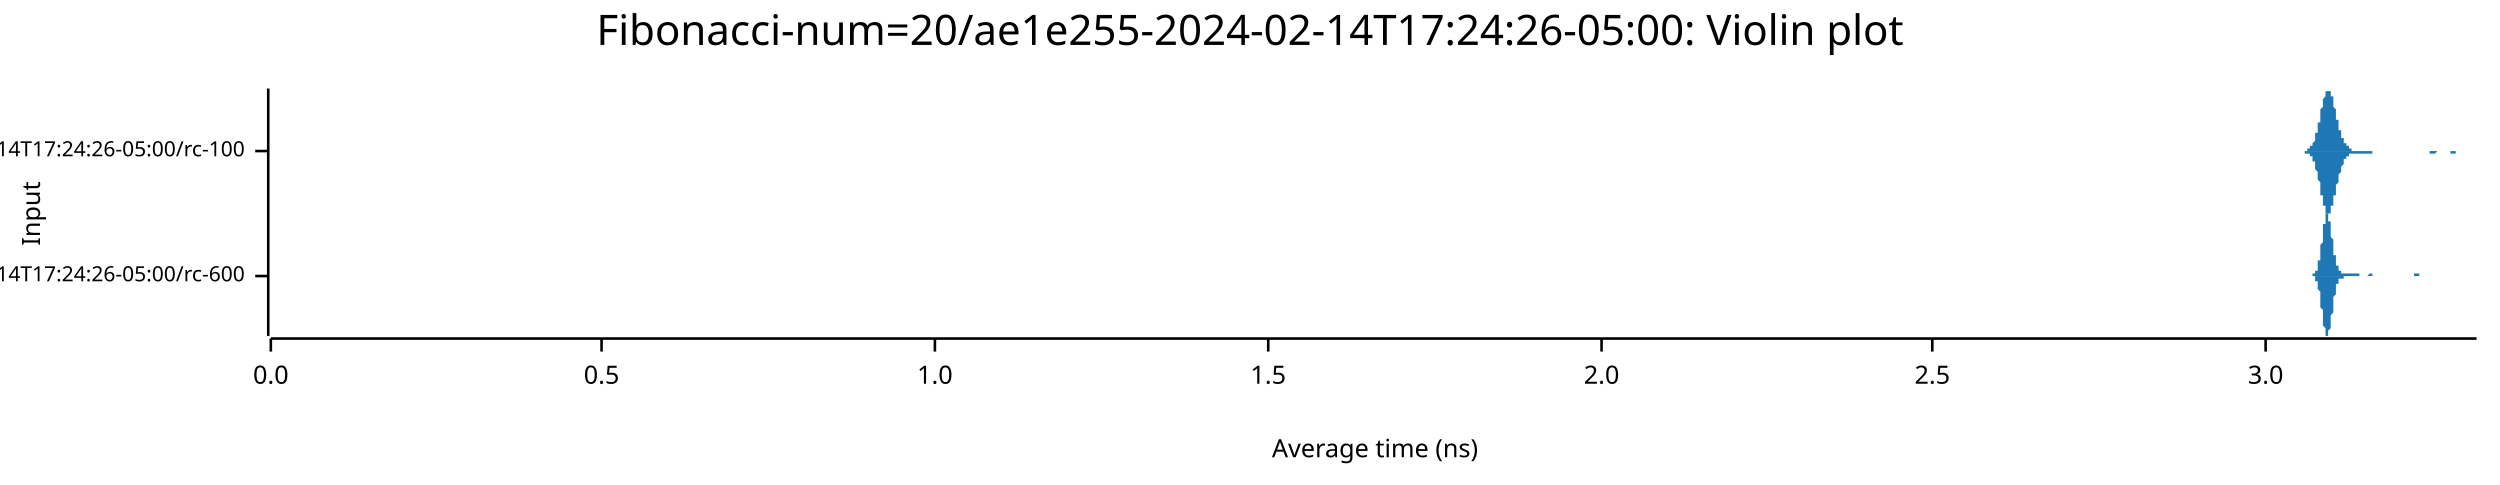
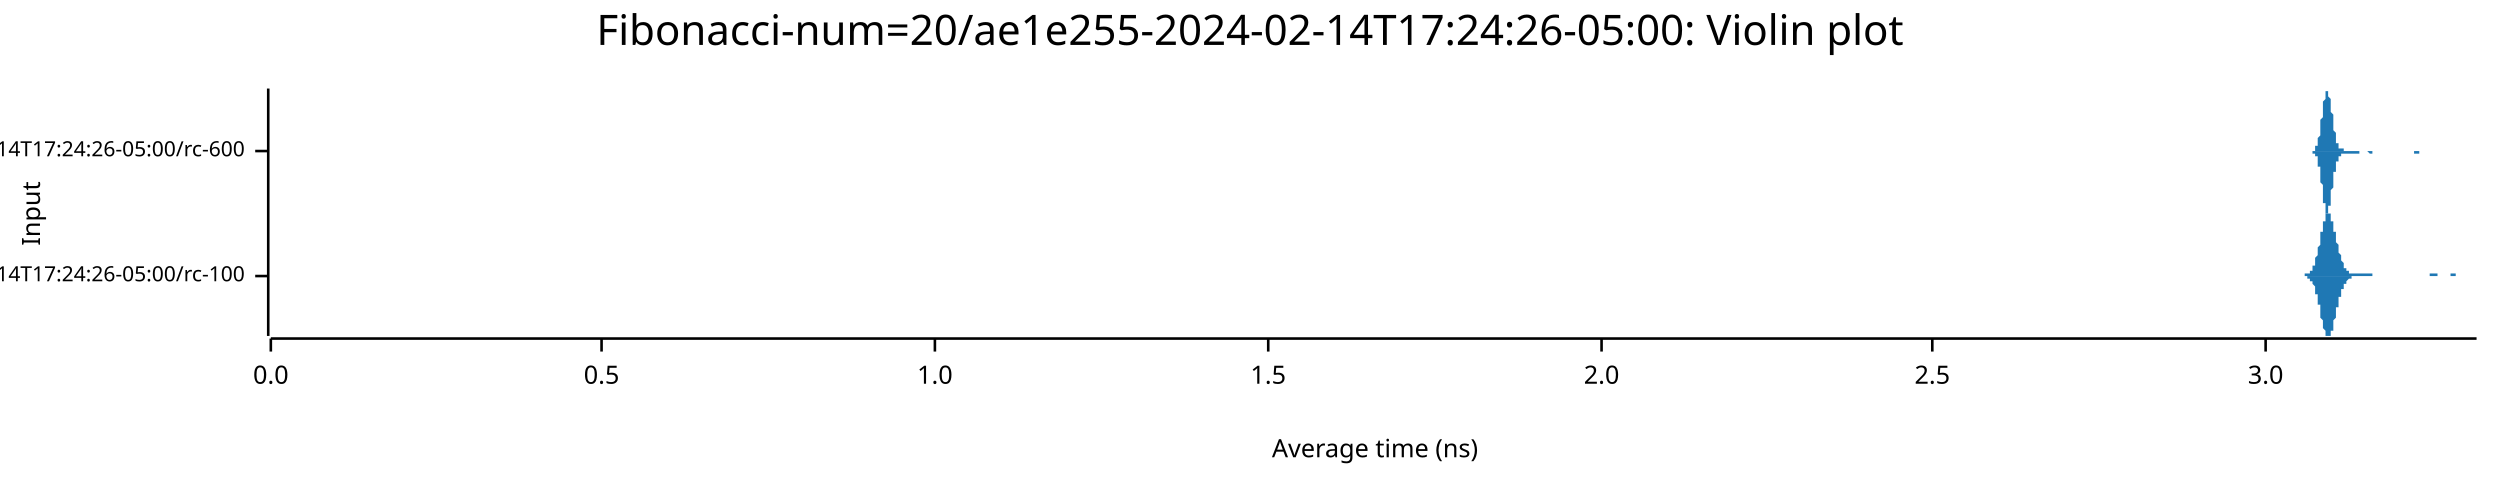
<svg xmlns="http://www.w3.org/2000/svg" width="960" height="186" viewBox="0 0 960 186">
  <text x="480" y="5" dy="0.76em" text-anchor="middle" font-family="sans-serif" font-size="16.129" opacity="1" fill="#000000">
Fibonacci-num=20/ae1e255-2024-02-14T17:24:26-05:00: Violin plot
</text>
  <text x="8" y="82" dy="0.76em" text-anchor="middle" font-family="sans-serif" font-size="9.677" opacity="1" fill="#000000" transform="rotate(270, 8, 82)">
Input
</text>
  <text x="528" y="178" dy="-0.5ex" text-anchor="middle" font-family="sans-serif" font-size="9.677" opacity="1" fill="#000000">
Average time (ns)
</text>
  <polyline fill="none" opacity="1" stroke="#000000" stroke-width="1" points="103,34 103,129 " />
  <text x="94" y="106" dy="0.5ex" text-anchor="end" font-family="sans-serif" font-size="8.065" opacity="1" fill="#000000">
- Fibonacci-num=20/ae1e255-2024-02-14T17:24:26-05:00/rc-600
+ Fibonacci-num=20/ae1e255-2024-02-14T17:24:26-05:00/rc-100
</text>
  <polyline fill="none" opacity="1" stroke="#000000" stroke-width="1" points="98,106 103,106 " />
  <text x="94" y="58" dy="0.5ex" text-anchor="end" font-family="sans-serif" font-size="8.065" opacity="1" fill="#000000">
- Fibonacci-num=20/ae1e255-2024-02-14T17:24:26-05:00/rc-100
+ Fibonacci-num=20/ae1e255-2024-02-14T17:24:26-05:00/rc-600
</text>
  <polyline fill="none" opacity="1" stroke="#000000" stroke-width="1" points="98,58 103,58 " />
  <polyline fill="none" opacity="1" stroke="#000000" stroke-width="1" points="104,130 951,130 " />
  <text x="104" y="140" dy="0.76em" text-anchor="middle" font-family="sans-serif" font-size="9.677" opacity="1" fill="#000000">
0.0
</text>
  <polyline fill="none" opacity="1" stroke="#000000" stroke-width="1" points="104,130 104,135 " />
  <text x="231" y="140" dy="0.76em" text-anchor="middle" font-family="sans-serif" font-size="9.677" opacity="1" fill="#000000">
0.5
</text>
  <polyline fill="none" opacity="1" stroke="#000000" stroke-width="1" points="231,130 231,135 " />
  <text x="359" y="140" dy="0.76em" text-anchor="middle" font-family="sans-serif" font-size="9.677" opacity="1" fill="#000000">
1.0
</text>
  <polyline fill="none" opacity="1" stroke="#000000" stroke-width="1" points="359,130 359,135 " />
  <text x="487" y="140" dy="0.76em" text-anchor="middle" font-family="sans-serif" font-size="9.677" opacity="1" fill="#000000">
1.5
</text>
  <polyline fill="none" opacity="1" stroke="#000000" stroke-width="1" points="487,130 487,135 " />
  <text x="615" y="140" dy="0.76em" text-anchor="middle" font-family="sans-serif" font-size="9.677" opacity="1" fill="#000000">
2.0
</text>
  <polyline fill="none" opacity="1" stroke="#000000" stroke-width="1" points="615,130 615,135 " />
  <text x="742" y="140" dy="0.76em" text-anchor="middle" font-family="sans-serif" font-size="9.677" opacity="1" fill="#000000">
2.5
</text>
  <polyline fill="none" opacity="1" stroke="#000000" stroke-width="1" points="742,130 742,135 " />
  <text x="870" y="140" dy="0.76em" text-anchor="middle" font-family="sans-serif" font-size="9.677" opacity="1" fill="#000000">
3.0
</text>
  <polyline fill="none" opacity="1" stroke="#000000" stroke-width="1" points="870,130 870,135 " />
-   <polygon opacity="1" fill="#1F78B4" points="886,106 886,106 886,106 886,106 886,106 887,106 887,106 887,106 887,106 887,106 887,106 887,106 887,106 887,106 887,106 887,106 888,106 888,106 888,106 888,106 888,106 888,105 888,105 888,105 888,105 888,105 889,105 889,105 889,105 889,105 889,105 889,105 889,105 889,104 889,104 889,104 889,104 890,104 890,103 890,103 890,103 890,102 890,102 890,102 890,101 890,101 890,100 891,100 891,99 891,99 891,98 891,98 891,97 891,96 891,96 891,95 891,94 891,94 892,93 892,92 892,91 892,91 892,90 892,89 892,88 892,88 892,87 892,86 893,86 893,85 893,85 893,84 893,84 893,83 893,83 893,83 893,82 893,82 893,82 894,82 894,82 894,82 894,82 894,82 894,83 894,83 894,83 894,84 894,84 894,85 895,85 895,86 895,86 895,87 895,87 895,88 895,89 895,89 895,90 895,91 896,92 896,92 896,93 896,94 896,94 896,95 896,96 896,96 896,97 896,97 896,98 897,98 897,99 897,99 897,100 897,100 897,101 897,101 897,101 897,102 897,102 898,102 898,103 898,103 898,103 898,103 898,103 898,104 898,104 898,104 898,104 898,104 899,104 899,104 899,104 899,104 899,105 899,105 899,105 899,105 899,105 899,105 900,105 900,105 900,105 900,105 900,105 900,105 900,105 900,105 900,105 900,105 900,105 901,105 901,105 901,105 901,105 901,105 901,105 901,105 901,105 901,105 901,105 901,105 902,105 902,105 902,105 902,105 902,105 902,105 902,105 902,105 902,105 902,105 903,105 903,105 903,105 903,105 903,105 903,105 903,105 903,105 903,105 903,105 903,105 904,105 904,105 904,105 904,105 904,105 904,105 904,105 904,105 904,105 904,105 905,105 905,105 905,105 905,105 905,105 905,105 905,105 905,105 905,105 905,105 905,105 906,105 906,105 906,105 906,105 906,105 906,105 906,105 906,105 906,106 906,106 907,106 907,106 907,106 907,106 907,106 907,106 907,106 907,106 907,106 907,106 907,106 908,106 908,106 908,106 908,106 908,106 908,106 908,106 908,106 908,106 908,106 908,106 909,106 909,106 909,106 909,106 909,106 909,106 909,106 909,106 909,106 909,106 910,105 910,105 910,105 910,105 910,105 910,105 910,105 910,105 910,105 910,105 910,105 911,105 911,105 911,105 911,105 911,105 911,106 911,106 911,106 911,106 911,106 912,106 912,106 912,106 912,106 912,106 912,106 912,106 912,106 912,106 912,106 912,106 913,106 913,106 913,106 913,106 913,106 913,106 913,106 913,106 913,106 913,106 914,106 914,106 914,106 914,106 914,106 914,106 914,106 914,106 914,106 914,106 914,106 915,106 915,106 915,106 915,106 915,106 915,106 915,106 915,106 915,106 915,106 915,106 916,106 916,106 916,106 916,106 916,106 916,106 916,106 916,106 916,106 916,106 917,106 917,106 917,106 917,106 917,106 917,106 917,106 917,106 917,106 917,106 917,106 918,106 918,106 918,106 918,106 918,106 918,106 918,106 918,106 918,106 918,106 919,106 919,106 919,106 919,106 919,106 919,106 919,106 919,106 919,106 919,106 919,106 920,106 920,106 920,106 920,106 920,106 920,106 920,106 920,106 920,106 920,106 921,106 921,106 921,106 921,106 921,106 921,106 921,106 921,106 921,106 921,106 921,106 922,106 922,106 922,106 922,106 922,106 922,106 922,106 922,106 922,106 922,106 923,106 923,106 923,106 923,106 923,106 923,106 923,106 923,106 923,106 923,106 923,106 924,106 924,106 924,106 924,106 924,106 924,106 924,106 924,106 924,106 924,106 924,106 925,106 925,106 925,106 925,106 925,106 925,106 925,106 925,106 925,106 925,106 926,106 926,106 926,106 926,106 926,106 926,106 926,106 926,106 926,106 926,106 926,106 927,106 927,106 927,106 927,106 927,106 927,106 927,106 927,106 927,105 927,105 928,105 928,105 928,105 928,105 928,105 928,105 928,105 928,105 928,105 928,105 928,105 929,105 929,105 929,106 929,106 929,106 929,106 929,106 929,106 929,106 929,106 930,106 930,106 930,106 930,106 930,106 930,106 930,106 930,106 930,106 930,106 930,106 931,106 931,106 931,106 931,106 931,106 931,106 931,106 931,106 931,106 931,106 931,106 932,106 932,106 932,106 932,106 932,106 932,106 932,106 932,106 932,106 932,106 933,106 933,106 933,106 933,106 933,106 933,106 933,106 933,106 933,106 933,106 886,106 " />
-   <polygon opacity="1" fill="#1F78B4" points="886,106 886,106 886,106 886,106 886,106 887,106 887,106 887,106 887,106 887,106 887,106 887,106 887,106 887,106 887,106 887,106 888,106 888,106 888,106 888,106 888,106 888,106 888,106 888,106 888,106 888,106 889,106 889,106 889,106 889,107 889,107 889,107 889,107 889,107 889,107 889,108 889,108 890,108 890,108 890,109 890,109 890,109 890,110 890,110 890,110 890,111 890,111 891,112 891,112 891,113 891,113 891,114 891,115 891,115 891,116 891,117 891,117 891,118 892,119 892,119 892,120 892,121 892,122 892,122 892,123 892,124 892,124 892,125 893,126 893,126 893,127 893,127 893,128 893,128 893,129 893,129 893,129 893,129 893,129 894,129 894,129 894,129 894,129 894,129 894,129 894,129 894,128 894,128 894,127 894,127 895,126 895,126 895,125 895,125 895,124 895,123 895,123 895,122 895,121 895,121 896,120 896,119 896,119 896,118 896,117 896,117 896,116 896,115 896,115 896,114 896,114 897,113 897,113 897,112 897,112 897,111 897,111 897,110 897,110 897,110 897,109 898,109 898,109 898,109 898,108 898,108 898,108 898,108 898,108 898,108 898,107 898,107 899,107 899,107 899,107 899,107 899,107 899,107 899,107 899,107 899,107 899,107 900,107 900,107 900,107 900,107 900,107 900,107 900,107 900,107 900,107 900,107 900,106 901,106 901,106 901,106 901,106 901,106 901,106 901,106 901,106 901,106 901,106 901,106 902,106 902,106 902,106 902,106 902,106 902,106 902,106 902,106 902,106 902,106 903,106 903,106 903,106 903,106 903,106 903,106 903,106 903,106 903,106 903,106 903,106 904,106 904,106 904,106 904,106 904,106 904,106 904,106 904,106 904,106 904,106 905,106 905,106 905,106 905,106 905,106 905,106 905,106 905,106 905,106 905,106 905,106 906,106 906,106 906,106 906,106 906,106 906,106 906,106 906,106 906,106 906,106 907,106 907,106 907,106 907,106 907,106 907,106 907,106 907,106 907,106 907,106 907,106 908,106 908,106 908,106 908,106 908,106 908,106 908,106 908,106 908,106 908,106 908,106 909,106 909,106 909,106 909,106 909,106 909,106 909,106 909,106 909,106 909,106 910,106 910,106 910,106 910,106 910,106 910,106 910,106 910,106 910,106 910,106 910,106 911,106 911,106 911,106 911,106 911,106 911,106 911,106 911,106 911,106 911,106 912,106 912,106 912,106 912,106 912,106 912,106 912,106 912,106 912,106 912,106 912,106 913,106 913,106 913,106 913,106 913,106 913,106 913,106 913,106 913,106 913,106 914,106 914,106 914,106 914,106 914,106 914,106 914,106 914,106 914,106 914,106 914,106 915,106 915,106 915,106 915,106 915,106 915,106 915,106 915,106 915,106 915,106 915,106 916,106 916,106 916,106 916,106 916,106 916,106 916,106 916,106 916,106 916,106 917,106 917,106 917,106 917,106 917,106 917,106 917,106 917,106 917,106 917,106 917,106 918,106 918,106 918,106 918,106 918,106 918,106 918,106 918,106 918,106 918,106 919,106 919,106 919,106 919,106 919,106 919,106 919,106 919,106 919,106 919,106 919,106 920,106 920,106 920,106 920,106 920,106 920,106 920,106 920,106 920,106 920,106 921,106 921,106 921,106 921,106 921,106 921,106 921,106 921,106 921,106 921,106 921,106 922,106 922,106 922,106 922,106 922,106 922,106 922,106 922,106 922,106 922,106 923,106 923,106 923,106 923,106 923,106 923,106 923,106 923,106 923,106 923,106 923,106 924,106 924,106 924,106 924,106 924,106 924,106 924,106 924,106 924,106 924,106 924,106 925,106 925,106 925,106 925,106 925,106 925,106 925,106 925,106 925,106 925,106 926,106 926,106 926,106 926,106 926,106 926,106 926,106 926,106 926,106 926,106 926,106 927,106 927,106 927,106 927,106 927,106 927,106 927,106 927,106 927,106 927,106 928,106 928,106 928,106 928,106 928,106 928,106 928,106 928,106 928,106 928,106 928,106 929,106 929,106 929,106 929,106 929,106 929,106 929,106 929,106 929,106 929,106 930,106 930,106 930,106 930,106 930,106 930,106 930,106 930,106 930,106 930,106 930,106 931,106 931,106 931,106 931,106 931,106 931,106 931,106 931,106 931,106 931,106 931,106 932,106 932,106 932,106 932,106 932,106 932,106 932,106 932,106 932,106 932,106 933,106 933,106 933,106 933,106 933,106 933,106 933,106 933,106 933,106 933,106 886,106 " />
-   <polygon opacity="1" fill="#1F78B4" points="884,58 884,58 885,58 885,58 885,58 885,58 885,58 885,58 885,58 885,58 886,58 886,58 886,58 886,58 886,58 886,58 886,57 887,57 887,57 887,57 887,57 887,57 887,57 887,57 887,56 888,56 888,56 888,56 888,55 888,55 888,55 888,55 889,54 889,54 889,53 889,53 889,53 889,52 889,52 889,51 890,51 890,50 890,50 890,49 890,48 890,48 890,47 891,47 891,46 891,45 891,45 891,44 891,43 891,43 891,42 892,41 892,41 892,40 892,39 892,39 892,38 892,38 893,37 893,37 893,36 893,36 893,36 893,35 893,35 893,35 894,35 894,35 894,35 894,34 894,35 894,35 894,35 895,35 895,35 895,35 895,36 895,36 895,36 895,37 895,37 896,37 896,38 896,38 896,39 896,40 896,40 896,41 896,41 897,42 897,43 897,43 897,44 897,44 897,45 897,46 898,46 898,47 898,47 898,48 898,48 898,49 898,49 898,50 899,50 899,51 899,51 899,52 899,52 899,52 899,53 900,53 900,54 900,54 900,54 900,54 900,55 900,55 900,55 901,55 901,56 901,56 901,56 901,56 901,56 901,56 902,56 902,57 902,57 902,57 902,57 902,57 902,57 902,57 903,57 903,57 903,57 903,57 903,57 903,57 903,58 904,58 904,58 904,58 904,58 904,58 904,58 904,58 904,58 905,58 905,58 905,58 905,58 905,58 905,58 905,58 906,58 906,58 906,58 906,58 906,58 906,58 906,58 906,58 907,58 907,58 907,58 907,58 907,58 907,58 907,58 908,58 908,58 908,58 908,58 908,58 908,58 908,58 908,58 909,58 909,58 909,58 909,58 909,58 909,58 909,58 909,58 910,58 910,58 910,58 910,58 910,58 910,58 910,58 911,58 911,58 911,58 911,58 911,58 911,58 911,58 911,58 912,58 912,58 912,58 912,58 912,58 912,58 912,58 913,58 913,58 913,58 913,58 913,58 913,58 913,58 913,58 914,58 914,58 914,58 914,58 914,58 914,58 914,58 915,58 915,58 915,58 915,58 915,58 915,58 915,58 915,58 916,58 916,58 916,58 916,58 916,58 916,58 916,58 917,58 917,58 917,58 917,58 917,58 917,58 917,58 917,58 918,58 918,58 918,58 918,58 918,58 918,58 918,58 919,58 919,58 919,58 919,58 919,58 919,58 919,58 919,58 920,58 920,58 920,58 920,58 920,58 920,58 920,58 921,58 921,58 921,58 921,58 921,58 921,58 921,58 921,58 922,58 922,58 922,58 922,58 922,58 922,58 922,58 923,58 923,58 923,58 923,58 923,58 923,58 923,58 923,58 924,58 924,58 924,58 924,58 924,58 924,58 924,58 924,58 925,58 925,58 925,58 925,58 925,58 925,58 925,58 926,58 926,58 926,58 926,58 926,58 926,58 926,58 926,58 927,58 927,58 927,58 927,58 927,58 927,58 927,58 928,58 928,58 928,58 928,58 928,58 928,58 928,58 928,58 929,58 929,58 929,58 929,58 929,58 929,58 929,58 930,58 930,58 930,58 930,58 930,58 930,58 930,58 930,58 931,58 931,58 931,58 931,58 931,58 931,58 931,58 932,58 932,58 932,58 932,58 932,58 932,58 932,58 932,58 933,58 933,58 933,58 933,58 933,58 933,58 933,58 934,58 934,58 934,58 934,58 934,58 934,58 934,58 934,58 935,58 935,58 935,58 935,58 935,58 935,58 935,58 936,58 936,58 936,58 936,58 936,58 936,58 936,58 936,58 937,58 937,58 937,58 937,58 937,58 937,58 937,58 937,58 938,58 938,58 938,58 938,58 938,58 938,58 938,58 939,58 939,58 939,58 939,58 939,58 939,58 939,58 939,58 940,58 940,58 940,58 940,58 940,58 940,58 940,58 941,58 941,58 941,58 941,58 941,58 941,58 941,58 941,58 942,58 942,58 942,58 942,58 942,58 942,58 942,58 943,58 943,58 943,58 943,58 943,58 943,58 943,58 943,58 944,58 944,58 944,58 944,58 944,58 944,58 944,58 945,58 945,58 945,58 945,58 945,58 945,58 945,58 945,58 946,58 946,58 946,58 946,58 946,58 946,58 946,58 947,58 947,58 947,58 947,58 947,58 947,58 947,58 947,58 948,58 948,58 948,58 948,58 948,58 948,58 948,58 949,58 949,58 949,58 949,58 949,58 949,58 949,58 949,58 950,58 950,58 950,58 950,58 950,58 950,58 950,58 951,58 951,58 884,58 " />
-   <polygon opacity="1" fill="#1F78B4" points="884,58 884,58 885,58 885,58 885,58 885,58 885,58 885,58 885,59 885,59 886,59 886,59 886,59 886,59 886,59 886,59 886,59 887,59 887,59 887,59 887,59 887,60 887,60 887,60 887,60 888,60 888,61 888,61 888,61 888,61 888,62 888,62 889,62 889,63 889,63 889,63 889,64 889,64 889,65 889,65 890,66 890,66 890,67 890,67 890,68 890,69 890,69 891,70 891,71 891,71 891,72 891,73 891,73 891,74 891,75 892,75 892,76 892,76 892,77 892,78 892,78 892,79 893,79 893,80 893,80 893,80 893,81 893,81 893,81 893,82 894,82 894,82 894,82 894,82 894,82 894,82 894,82 895,82 895,81 895,81 895,81 895,81 895,80 895,80 895,79 896,79 896,79 896,78 896,77 896,77 896,76 896,76 896,75 897,75 897,74 897,73 897,73 897,72 897,72 897,71 898,70 898,70 898,69 898,69 898,68 898,68 898,67 898,67 899,66 899,66 899,65 899,65 899,64 899,64 899,64 900,63 900,63 900,63 900,62 900,62 900,62 900,62 900,61 901,61 901,61 901,61 901,61 901,60 901,60 901,60 902,60 902,60 902,60 902,60 902,60 902,59 902,59 902,59 903,59 903,59 903,59 903,59 903,59 903,59 903,59 904,59 904,59 904,59 904,59 904,59 904,59 904,59 904,59 905,59 905,59 905,59 905,59 905,59 905,59 905,59 906,59 906,59 906,59 906,59 906,59 906,59 906,59 906,59 907,59 907,59 907,59 907,59 907,59 907,59 907,59 908,59 908,59 908,59 908,59 908,59 908,59 908,59 908,59 909,59 909,59 909,59 909,59 909,59 909,59 909,59 909,59 910,59 910,59 910,59 910,59 910,59 910,59 910,59 911,59 911,59 911,58 911,58 911,58 911,58 911,58 911,58 912,58 912,58 912,58 912,58 912,58 912,58 912,58 913,58 913,58 913,58 913,58 913,58 913,58 913,58 913,58 914,58 914,58 914,58 914,58 914,58 914,58 914,58 915,58 915,58 915,58 915,58 915,58 915,58 915,58 915,58 916,58 916,58 916,58 916,58 916,58 916,58 916,58 917,58 917,58 917,58 917,58 917,58 917,58 917,58 917,58 918,58 918,58 918,58 918,58 918,58 918,58 918,58 919,58 919,58 919,58 919,58 919,58 919,58 919,58 919,58 920,58 920,58 920,58 920,58 920,58 920,58 920,58 921,58 921,58 921,58 921,58 921,58 921,58 921,58 921,58 922,58 922,58 922,58 922,58 922,58 922,58 922,58 923,58 923,58 923,58 923,58 923,58 923,58 923,58 923,58 924,58 924,58 924,58 924,58 924,58 924,58 924,58 924,58 925,58 925,58 925,58 925,58 925,58 925,58 925,58 926,58 926,58 926,58 926,58 926,58 926,58 926,58 926,58 927,58 927,58 927,58 927,58 927,58 927,58 927,58 928,58 928,58 928,58 928,58 928,58 928,58 928,58 928,58 929,58 929,58 929,58 929,58 929,58 929,58 929,58 930,58 930,58 930,58 930,58 930,58 930,58 930,58 930,58 931,58 931,58 931,58 931,58 931,58 931,58 931,58 932,58 932,58 932,58 932,58 932,58 932,58 932,58 932,58 933,58 933,58 933,58 933,59 933,59 933,59 933,59 934,59 934,59 934,59 934,59 934,59 934,59 934,59 934,59 935,59 935,59 935,59 935,59 935,59 935,59 935,59 936,58 936,58 936,58 936,58 936,58 936,58 936,58 936,58 937,58 937,58 937,58 937,58 937,58 937,58 937,58 937,58 938,58 938,58 938,58 938,58 938,58 938,58 938,58 939,58 939,58 939,58 939,58 939,58 939,58 939,58 939,58 940,58 940,58 940,58 940,58 940,58 940,58 940,58 941,58 941,58 941,59 941,59 941,59 941,59 941,59 941,59 942,59 942,59 942,59 942,59 942,59 942,59 942,59 943,59 943,59 943,59 943,59 943,59 943,59 943,58 943,58 944,58 944,58 944,58 944,58 944,58 944,58 944,58 945,58 945,58 945,58 945,58 945,58 945,58 945,58 945,58 946,58 946,58 946,58 946,58 946,58 946,58 946,58 947,58 947,58 947,58 947,58 947,58 947,58 947,58 947,58 948,58 948,58 948,58 948,58 948,58 948,58 948,58 949,58 949,58 949,58 949,58 949,58 949,58 949,58 949,58 950,58 950,58 950,58 950,58 950,58 950,58 950,58 951,58 951,58 884,58 " />
+   <polygon opacity="1" fill="#1F78B4" points="884,106 884,106 885,106 885,106 885,106 885,106 885,106 885,106 885,105 885,105 886,105 886,105 886,105 886,105 886,105 886,105 886,105 887,105 887,105 887,105 887,105 887,104 887,104 887,104 887,104 888,104 888,103 888,103 888,103 888,103 888,102 888,102 889,102 889,101 889,101 889,101 889,100 889,100 889,99 889,99 890,98 890,98 890,97 890,96 890,96 890,95 890,95 891,94 891,93 891,93 891,92 891,91 891,91 891,90 891,89 892,89 892,88 892,88 892,87 892,86 892,86 892,85 893,85 893,84 893,84 893,84 893,83 893,83 893,83 893,82 894,82 894,82 894,82 894,82 894,82 894,82 894,82 895,82 895,83 895,83 895,83 895,83 895,84 895,84 895,85 896,85 896,85 896,86 896,87 896,87 896,88 896,88 896,89 897,89 897,90 897,91 897,91 897,92 897,92 897,93 898,94 898,94 898,95 898,95 898,96 898,96 898,97 898,97 899,98 899,98 899,99 899,99 899,100 899,100 899,100 900,101 900,101 900,101 900,102 900,102 900,102 900,102 900,103 901,103 901,103 901,103 901,103 901,104 901,104 901,104 902,104 902,104 902,104 902,104 902,104 902,105 902,105 902,105 903,105 903,105 903,105 903,105 903,105 903,105 903,105 904,105 904,105 904,105 904,105 904,105 904,105 904,105 904,105 905,105 905,105 905,105 905,105 905,105 905,105 905,105 906,105 906,105 906,105 906,105 906,105 906,105 906,105 906,105 907,105 907,105 907,105 907,105 907,105 907,105 907,105 908,105 908,105 908,105 908,105 908,105 908,105 908,105 908,105 909,105 909,105 909,105 909,105 909,105 909,105 909,105 909,105 910,105 910,105 910,105 910,105 910,105 910,105 910,105 911,105 911,105 911,106 911,106 911,106 911,106 911,106 911,106 912,106 912,106 912,106 912,106 912,106 912,106 912,106 913,106 913,106 913,106 913,106 913,106 913,106 913,106 913,106 914,106 914,106 914,106 914,106 914,106 914,106 914,106 915,106 915,106 915,106 915,106 915,106 915,106 915,106 915,106 916,106 916,106 916,106 916,106 916,106 916,106 916,106 917,106 917,106 917,106 917,106 917,106 917,106 917,106 917,106 918,106 918,106 918,106 918,106 918,106 918,106 918,106 919,106 919,106 919,106 919,106 919,106 919,106 919,106 919,106 920,106 920,106 920,106 920,106 920,106 920,106 920,106 921,106 921,106 921,106 921,106 921,106 921,106 921,106 921,106 922,106 922,106 922,106 922,106 922,106 922,106 922,106 923,106 923,106 923,106 923,106 923,106 923,106 923,106 923,106 924,106 924,106 924,106 924,106 924,106 924,106 924,106 924,106 925,106 925,106 925,106 925,106 925,106 925,106 925,106 926,106 926,106 926,106 926,106 926,106 926,106 926,106 926,106 927,106 927,106 927,106 927,106 927,106 927,106 927,106 928,106 928,106 928,106 928,106 928,106 928,106 928,106 928,106 929,106 929,106 929,106 929,106 929,106 929,106 929,106 930,106 930,106 930,106 930,106 930,106 930,106 930,106 930,106 931,106 931,106 931,106 931,106 931,106 931,106 931,106 932,106 932,106 932,106 932,106 932,106 932,106 932,106 932,106 933,106 933,106 933,106 933,105 933,105 933,105 933,105 934,105 934,105 934,105 934,105 934,105 934,105 934,105 934,105 935,105 935,105 935,105 935,105 935,105 935,105 935,105 936,105 936,106 936,106 936,106 936,106 936,106 936,106 936,106 937,106 937,106 937,106 937,106 937,106 937,106 937,106 937,106 938,106 938,106 938,106 938,106 938,106 938,106 938,106 939,106 939,106 939,106 939,106 939,106 939,106 939,106 939,106 940,106 940,106 940,106 940,106 940,106 940,106 940,106 941,106 941,106 941,105 941,105 941,105 941,105 941,105 941,105 942,105 942,105 942,105 942,105 942,105 942,105 942,105 943,105 943,105 943,105 943,105 943,105 943,105 943,105 943,106 944,106 944,106 944,106 944,106 944,106 944,106 944,106 945,106 945,106 945,106 945,106 945,106 945,106 945,106 945,106 946,106 946,106 946,106 946,106 946,106 946,106 946,106 947,106 947,106 947,106 947,106 947,106 947,106 947,106 947,106 948,106 948,106 948,106 948,106 948,106 948,106 948,106 949,106 949,106 949,106 949,106 949,106 949,106 949,106 949,106 950,106 950,106 950,106 950,106 950,106 950,106 950,106 951,106 951,106 884,106 " />
+   <polygon opacity="1" fill="#1F78B4" points="884,106 884,106 885,106 885,106 885,106 885,106 885,106 885,106 885,106 885,106 886,106 886,106 886,106 886,106 886,106 886,106 886,107 887,107 887,107 887,107 887,107 887,107 887,107 887,107 887,108 888,108 888,108 888,108 888,109 888,109 888,109 888,109 889,110 889,110 889,111 889,111 889,111 889,112 889,112 889,113 890,113 890,114 890,114 890,115 890,116 890,116 890,117 891,117 891,118 891,119 891,119 891,120 891,121 891,121 891,122 892,123 892,123 892,124 892,125 892,125 892,126 892,126 893,127 893,127 893,128 893,128 893,128 893,129 893,129 893,129 894,129 894,129 894,129 894,129 894,129 894,129 894,129 895,129 895,129 895,129 895,128 895,128 895,128 895,127 895,127 896,127 896,126 896,126 896,125 896,124 896,124 896,123 896,123 897,122 897,121 897,121 897,120 897,120 897,119 897,118 898,118 898,117 898,117 898,116 898,116 898,115 898,115 898,114 899,114 899,113 899,113 899,112 899,112 899,112 899,111 900,111 900,110 900,110 900,110 900,110 900,109 900,109 900,109 901,109 901,108 901,108 901,108 901,108 901,108 901,108 902,107 902,107 902,107 902,107 902,107 902,107 902,107 902,107 903,107 903,107 903,107 903,107 903,107 903,107 903,106 904,106 904,106 904,106 904,106 904,106 904,106 904,106 904,106 905,106 905,106 905,106 905,106 905,106 905,106 905,106 906,106 906,106 906,106 906,106 906,106 906,106 906,106 906,106 907,106 907,106 907,106 907,106 907,106 907,106 907,106 908,106 908,106 908,106 908,106 908,106 908,106 908,106 908,106 909,106 909,106 909,106 909,106 909,106 909,106 909,106 909,106 910,106 910,106 910,106 910,106 910,106 910,106 910,106 911,106 911,106 911,106 911,106 911,106 911,106 911,106 911,106 912,106 912,106 912,106 912,106 912,106 912,106 912,106 913,106 913,106 913,106 913,106 913,106 913,106 913,106 913,106 914,106 914,106 914,106 914,106 914,106 914,106 914,106 915,106 915,106 915,106 915,106 915,106 915,106 915,106 915,106 916,106 916,106 916,106 916,106 916,106 916,106 916,106 917,106 917,106 917,106 917,106 917,106 917,106 917,106 917,106 918,106 918,106 918,106 918,106 918,106 918,106 918,106 919,106 919,106 919,106 919,106 919,106 919,106 919,106 919,106 920,106 920,106 920,106 920,106 920,106 920,106 920,106 921,106 921,106 921,106 921,106 921,106 921,106 921,106 921,106 922,106 922,106 922,106 922,106 922,106 922,106 922,106 923,106 923,106 923,106 923,106 923,106 923,106 923,106 923,106 924,106 924,106 924,106 924,106 924,106 924,106 924,106 924,106 925,106 925,106 925,106 925,106 925,106 925,106 925,106 926,106 926,106 926,106 926,106 926,106 926,106 926,106 926,106 927,106 927,106 927,106 927,106 927,106 927,106 927,106 928,106 928,106 928,106 928,106 928,106 928,106 928,106 928,106 929,106 929,106 929,106 929,106 929,106 929,106 929,106 930,106 930,106 930,106 930,106 930,106 930,106 930,106 930,106 931,106 931,106 931,106 931,106 931,106 931,106 931,106 932,106 932,106 932,106 932,106 932,106 932,106 932,106 932,106 933,106 933,106 933,106 933,106 933,106 933,106 933,106 934,106 934,106 934,106 934,106 934,106 934,106 934,106 934,106 935,106 935,106 935,106 935,106 935,106 935,106 935,106 936,106 936,106 936,106 936,106 936,106 936,106 936,106 936,106 937,106 937,106 937,106 937,106 937,106 937,106 937,106 937,106 938,106 938,106 938,106 938,106 938,106 938,106 938,106 939,106 939,106 939,106 939,106 939,106 939,106 939,106 939,106 940,106 940,106 940,106 940,106 940,106 940,106 940,106 941,106 941,106 941,106 941,106 941,106 941,106 941,106 941,106 942,106 942,106 942,106 942,106 942,106 942,106 942,106 943,106 943,106 943,106 943,106 943,106 943,106 943,106 943,106 944,106 944,106 944,106 944,106 944,106 944,106 944,106 945,106 945,106 945,106 945,106 945,106 945,106 945,106 945,106 946,106 946,106 946,106 946,106 946,106 946,106 946,106 947,106 947,106 947,106 947,106 947,106 947,106 947,106 947,106 948,106 948,106 948,106 948,106 948,106 948,106 948,106 949,106 949,106 949,106 949,106 949,106 949,106 949,106 949,106 950,106 950,106 950,106 950,106 950,106 950,106 950,106 951,106 951,106 884,106 " />
+   <polygon opacity="1" fill="#1F78B4" points="886,58 886,58 886,58 886,58 886,58 887,58 887,58 887,58 887,58 887,58 887,58 887,58 887,58 887,58 887,58 887,58 888,58 888,58 888,58 888,58 888,58 888,58 888,58 888,58 888,58 888,58 889,58 889,58 889,58 889,57 889,57 889,57 889,57 889,57 889,57 889,56 889,56 890,56 890,56 890,55 890,55 890,55 890,54 890,54 890,54 890,53 890,53 891,52 891,52 891,51 891,51 891,50 891,49 891,49 891,48 891,47 891,47 891,46 892,45 892,45 892,44 892,43 892,42 892,42 892,41 892,40 892,40 892,39 893,38 893,38 893,37 893,37 893,36 893,36 893,35 893,35 893,35 893,35 893,35 894,35 894,34 894,35 894,35 894,35 894,35 894,35 894,36 894,36 894,37 894,37 895,38 895,38 895,39 895,39 895,40 895,41 895,41 895,42 895,43 895,43 896,44 896,45 896,45 896,46 896,47 896,47 896,48 896,49 896,49 896,50 896,50 897,51 897,51 897,52 897,52 897,53 897,53 897,54 897,54 897,54 897,55 898,55 898,55 898,55 898,56 898,56 898,56 898,56 898,56 898,56 898,57 898,57 899,57 899,57 899,57 899,57 899,57 899,57 899,57 899,57 899,57 899,57 900,57 900,57 900,57 900,57 900,57 900,57 900,57 900,57 900,57 900,57 900,58 901,58 901,58 901,58 901,58 901,58 901,58 901,58 901,58 901,58 901,58 901,58 902,58 902,58 902,58 902,58 902,58 902,58 902,58 902,58 902,58 902,58 903,58 903,58 903,58 903,58 903,58 903,58 903,58 903,58 903,58 903,58 903,58 904,58 904,58 904,58 904,58 904,58 904,58 904,58 904,58 904,58 904,58 905,58 905,58 905,58 905,58 905,58 905,58 905,58 905,58 905,58 905,58 905,58 906,58 906,58 906,58 906,58 906,58 906,58 906,58 906,58 906,58 906,58 907,58 907,58 907,58 907,58 907,58 907,58 907,58 907,58 907,58 907,58 907,58 908,58 908,58 908,58 908,58 908,58 908,58 908,58 908,58 908,58 908,58 908,58 909,58 909,58 909,58 909,58 909,58 909,58 909,58 909,58 909,58 909,58 910,58 910,58 910,58 910,58 910,58 910,58 910,58 910,58 910,58 910,58 910,58 911,58 911,58 911,58 911,58 911,58 911,58 911,58 911,58 911,58 911,58 912,58 912,58 912,58 912,58 912,58 912,58 912,58 912,58 912,58 912,58 912,58 913,58 913,58 913,58 913,58 913,58 913,58 913,58 913,58 913,58 913,58 914,58 914,58 914,58 914,58 914,58 914,58 914,58 914,58 914,58 914,58 914,58 915,58 915,58 915,58 915,58 915,58 915,58 915,58 915,58 915,58 915,58 915,58 916,58 916,58 916,58 916,58 916,58 916,58 916,58 916,58 916,58 916,58 917,58 917,58 917,58 917,58 917,58 917,58 917,58 917,58 917,58 917,58 917,58 918,58 918,58 918,58 918,58 918,58 918,58 918,58 918,58 918,58 918,58 919,58 919,58 919,58 919,58 919,58 919,58 919,58 919,58 919,58 919,58 919,58 920,58 920,58 920,58 920,58 920,58 920,58 920,58 920,58 920,58 920,58 921,58 921,58 921,58 921,58 921,58 921,58 921,58 921,58 921,58 921,58 921,58 922,58 922,58 922,58 922,58 922,58 922,58 922,58 922,58 922,58 922,58 923,58 923,58 923,58 923,58 923,58 923,58 923,58 923,58 923,58 923,58 923,58 924,58 924,58 924,58 924,58 924,58 924,58 924,58 924,58 924,58 924,58 924,58 925,58 925,58 925,58 925,58 925,58 925,58 925,58 925,58 925,58 925,58 926,58 926,58 926,58 926,58 926,58 926,58 926,58 926,58 926,58 926,58 926,58 927,58 927,58 927,58 927,58 927,58 927,58 927,58 927,58 927,58 927,58 928,58 928,58 928,58 928,58 928,58 928,58 928,58 928,58 928,58 928,58 928,58 929,58 929,58 929,58 929,58 929,58 929,58 929,58 929,58 929,58 929,58 930,58 930,58 930,58 930,58 930,58 930,58 930,58 930,58 930,58 930,58 930,58 931,58 931,58 931,58 931,58 931,58 931,58 931,58 931,58 931,58 931,58 931,58 932,58 932,58 932,58 932,58 932,58 932,58 932,58 932,58 932,58 932,58 933,58 933,58 933,58 933,58 933,58 933,58 933,58 933,58 933,58 933,58 886,58 " />
+   <polygon opacity="1" fill="#1F78B4" points="886,58 886,58 886,58 886,58 886,58 887,58 887,58 887,58 887,58 887,58 887,58 887,58 887,58 887,58 887,58 887,58 888,58 888,58 888,58 888,58 888,58 888,59 888,59 888,59 888,59 888,59 889,59 889,59 889,59 889,59 889,59 889,59 889,59 889,60 889,60 889,60 889,60 890,60 890,61 890,61 890,61 890,62 890,62 890,62 890,63 890,63 890,64 891,64 891,65 891,65 891,66 891,66 891,67 891,68 891,68 891,69 891,70 891,70 892,71 892,72 892,73 892,73 892,74 892,75 892,76 892,76 892,77 892,78 893,78 893,79 893,79 893,80 893,80 893,81 893,81 893,81 893,82 893,82 893,82 894,82 894,82 894,82 894,82 894,82 894,81 894,81 894,81 894,80 894,80 894,79 895,79 895,78 895,78 895,77 895,77 895,76 895,75 895,75 895,74 895,73 896,72 896,72 896,71 896,70 896,70 896,69 896,68 896,68 896,67 896,67 896,66 897,66 897,65 897,65 897,64 897,64 897,63 897,63 897,63 897,62 897,62 898,62 898,61 898,61 898,61 898,61 898,61 898,60 898,60 898,60 898,60 898,60 899,60 899,60 899,60 899,60 899,59 899,59 899,59 899,59 899,59 899,59 900,59 900,59 900,59 900,59 900,59 900,59 900,59 900,59 900,59 900,59 900,59 901,59 901,59 901,59 901,59 901,59 901,59 901,59 901,59 901,59 901,59 901,59 902,59 902,59 902,59 902,59 902,59 902,59 902,59 902,59 902,59 902,59 903,59 903,59 903,59 903,59 903,59 903,59 903,59 903,59 903,59 903,59 903,59 904,59 904,59 904,59 904,59 904,59 904,59 904,59 904,59 904,59 904,59 905,59 905,59 905,59 905,59 905,59 905,59 905,59 905,59 905,59 905,59 905,59 906,59 906,59 906,59 906,59 906,59 906,59 906,59 906,59 906,58 906,58 907,58 907,58 907,58 907,58 907,58 907,58 907,58 907,58 907,58 907,58 907,58 908,58 908,58 908,58 908,58 908,58 908,58 908,58 908,58 908,58 908,58 908,58 909,58 909,58 909,58 909,58 909,58 909,58 909,58 909,58 909,58 909,58 910,59 910,59 910,59 910,59 910,59 910,59 910,59 910,59 910,59 910,59 910,59 911,59 911,59 911,59 911,59 911,59 911,58 911,58 911,58 911,58 911,58 912,58 912,58 912,58 912,58 912,58 912,58 912,58 912,58 912,58 912,58 912,58 913,58 913,58 913,58 913,58 913,58 913,58 913,58 913,58 913,58 913,58 914,58 914,58 914,58 914,58 914,58 914,58 914,58 914,58 914,58 914,58 914,58 915,58 915,58 915,58 915,58 915,58 915,58 915,58 915,58 915,58 915,58 915,58 916,58 916,58 916,58 916,58 916,58 916,58 916,58 916,58 916,58 916,58 917,58 917,58 917,58 917,58 917,58 917,58 917,58 917,58 917,58 917,58 917,58 918,58 918,58 918,58 918,58 918,58 918,58 918,58 918,58 918,58 918,58 919,58 919,58 919,58 919,58 919,58 919,58 919,58 919,58 919,58 919,58 919,58 920,58 920,58 920,58 920,58 920,58 920,58 920,58 920,58 920,58 920,58 921,58 921,58 921,58 921,58 921,58 921,58 921,58 921,58 921,58 921,58 921,58 922,58 922,58 922,58 922,58 922,58 922,58 922,58 922,58 922,58 922,58 923,58 923,58 923,58 923,58 923,58 923,58 923,58 923,58 923,58 923,58 923,58 924,58 924,58 924,58 924,58 924,58 924,58 924,58 924,58 924,58 924,58 924,58 925,58 925,58 925,58 925,58 925,58 925,58 925,58 925,58 925,58 925,58 926,58 926,58 926,58 926,58 926,58 926,58 926,58 926,58 926,58 926,58 926,58 927,58 927,58 927,58 927,58 927,58 927,58 927,58 927,58 927,59 927,59 928,59 928,59 928,59 928,59 928,59 928,59 928,59 928,59 928,59 928,59 928,59 929,59 929,59 929,58 929,58 929,58 929,58 929,58 929,58 929,58 929,58 930,58 930,58 930,58 930,58 930,58 930,58 930,58 930,58 930,58 930,58 930,58 931,58 931,58 931,58 931,58 931,58 931,58 931,58 931,58 931,58 931,58 931,58 932,58 932,58 932,58 932,58 932,58 932,58 932,58 932,58 932,58 932,58 933,58 933,58 933,58 933,58 933,58 933,58 933,58 933,58 933,58 933,58 886,58 " />
</svg>
